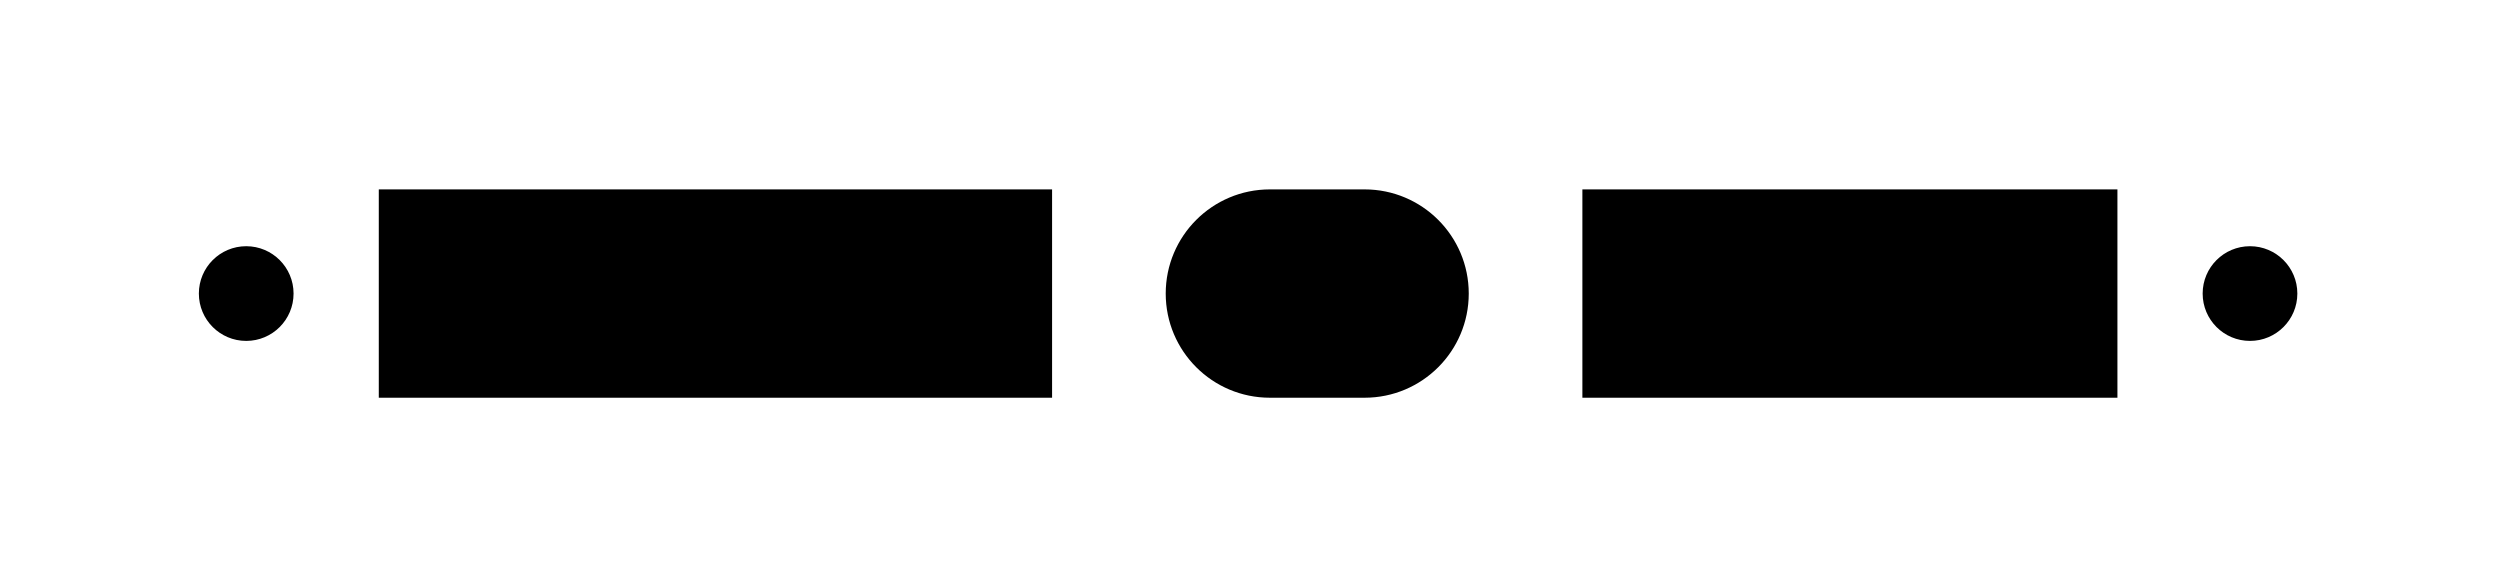
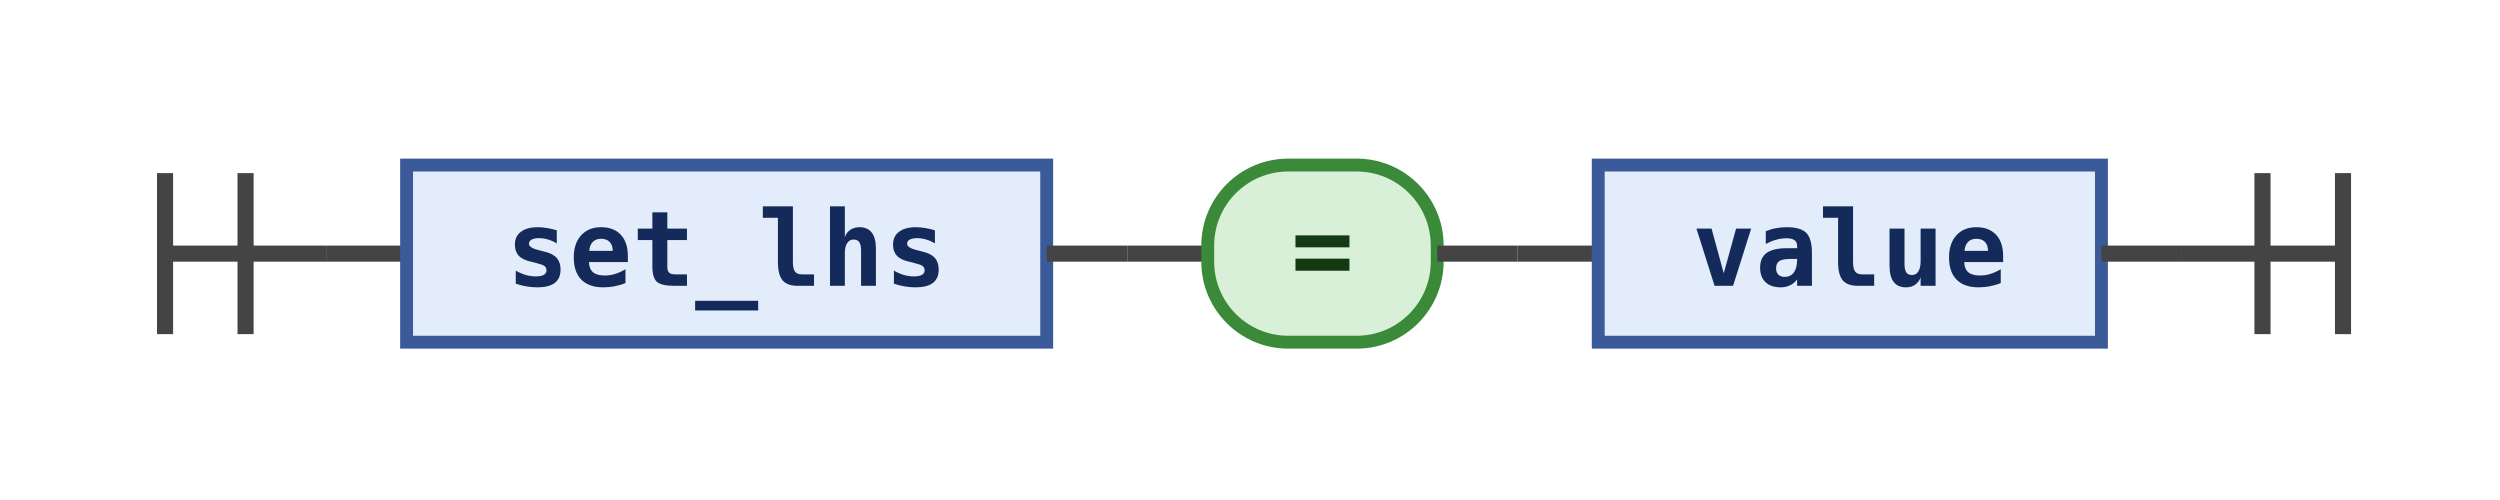
- <svg xmlns="http://www.w3.org/2000/svg" xmlns:xlink="http://www.w3.org/1999/xlink" class="railroad" width="264" height="62" viewBox="0 0 264 62">
-   <g class="terminator">
-     <circle cx="26" cy="31" r="5" />
+ <svg xmlns="http://www.w3.org/2000/svg" xmlns:xlink="http://www.w3.org/1999/xlink" class="railroad-diagram" width="310.5" height="62" viewBox="0 0 310.5 62">
+   <g transform="translate(.5 .5)">
+     <g>
+       <path d="M20 21v20m10 -20v20m-10 -10h20" />
+     </g>
+     <path d="M40 31h10" />
+     <g>
+       <path d="M50 31h0" />
+       <path d="M260.5 31h0" />
+       <g class="non-terminal ">
+         <path d="M50 31h0" />
+         <path d="M129.5 31h0" />
+         <rect x="50" y="20" width="79.5" height="22" />
+         <a xlink:href="#set_lhs">
+           <text x="89.75" y="35">set_lhs</text>
+         </a>
+       </g>
+       <path d="M129.5 31h10" />
+       <path d="M139.5 31h10" />
+       <g class="terminal ">
+         <path d="M149.5 31h0" />
+         <path d="M178 31h0" />
+         <rect x="149.5" y="20" width="28.5" height="22" rx="10" ry="10" />
+         <text x="163.75" y="35">=</text>
+       </g>
+       <path d="M178 31h10" />
+       <path d="M188 31h10" />
+       <g class="non-terminal ">
+         <path d="M198 31h0" />
+         <path d="M260.5 31h0" />
+         <rect x="198" y="20" width="62.5" height="22" />
+         <a xlink:href="#value">
+           <text x="229.25" y="35">value</text>
+         </a>
+       </g>
+     </g>
+     <path d="M260.5 31h10" />
+     <path d="M 270.5 31 h 20 m -10 -10 v 20 m 10 -20 v 20" />
  </g>
-   <path class="rail" d="M31 31 H40" />
-   <a xlink:href="#set_lhs" href="#set_lhs">
-     <g class="nonterminal">
-       <rect x="40" y="20" width="71.1" height="22" />
-       <text x="75.55" y="35">set_lhs</text>
-     </g>
-   </a>
-   <path class="rail" d="M111.1 31 H123.1" />
-   <g class="terminal">
-     <rect x="123.1" y="20" width="32" height="22" rx="11" ry="11" />
-     <text x="139.1" y="35">=</text>
-   </g>
-   <path class="rail" d="M155.1 31 H167.1" />
-   <a xlink:href="#value" href="#value">
-     <g class="nonterminal">
-       <rect x="167.1" y="20" width="56.5" height="22" />
-       <text x="195.35" y="35">value</text>
-     </g>
-   </a>
-   <path class="rail" d="M223.6 31 H232.6" />
-   <g class="terminator">
-     <circle cx="237.6" cy="31" r="5" />
-   </g>
+   <style>
+ svg.railroad-diagram { background: transparent; }
+ svg.railroad-diagram path { stroke-width: 2; stroke: #444; fill: none; }
+ svg.railroad-diagram text { font: bold 13px ui-monospace, Menlo, Consolas, monospace; text-anchor: middle; }
+ svg.railroad-diagram text.comment { font: italic 12px ui-monospace, Menlo, Consolas, monospace; }
+ svg.railroad-diagram rect { stroke-width: 1.6px; stroke: #3a8a3a; fill: #d7f0d7; }
+ svg.railroad-diagram g.terminal text { fill: #143a14; }
+ svg.railroad-diagram g.non-terminal rect { stroke: #3a5a9a; fill: #e3ecfb; }
+ svg.railroad-diagram g.non-terminal text { fill: #142a5a; }
+ svg.railroad-diagram g.terminal.leaf rect { stroke: #b8862b; fill: #fbeede; stroke-dasharray: 4 2; }
+ svg.railroad-diagram g.terminal.leaf text { fill: #5a3d05; font-style: italic; }
+ svg.railroad-diagram a:hover g.non-terminal rect { fill: #cfe0fb; }
+ </style>
</svg>
